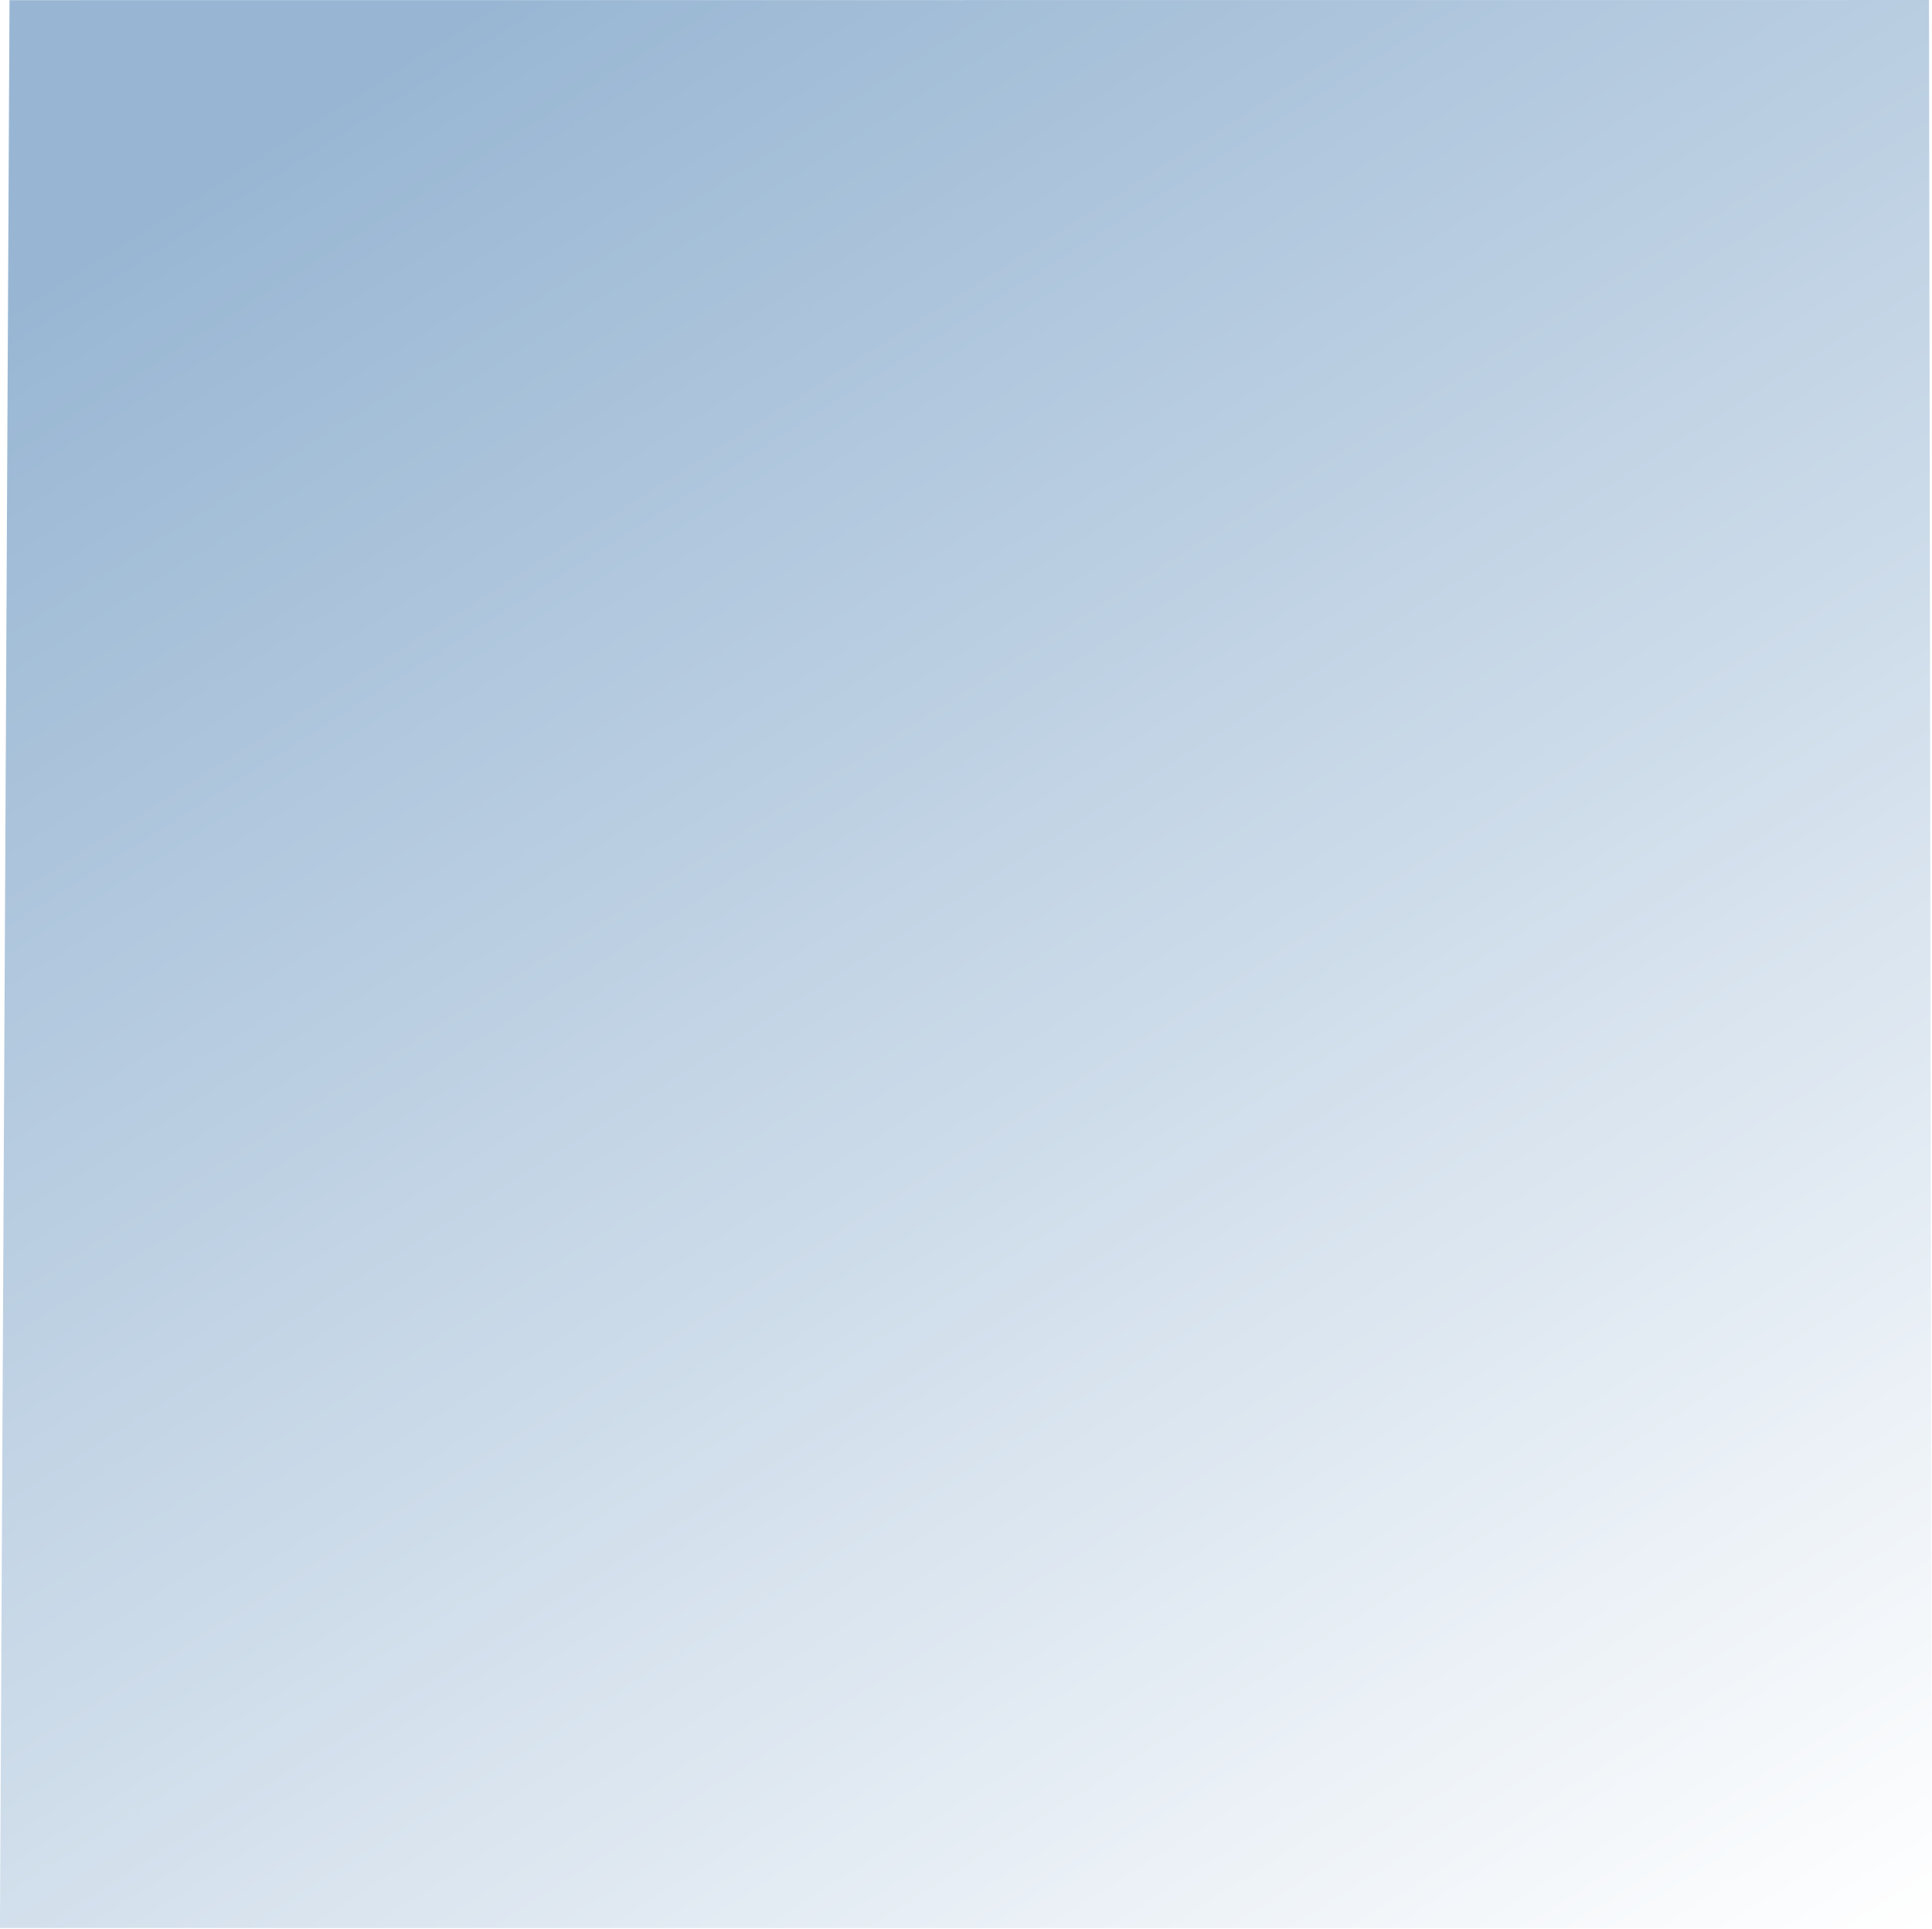
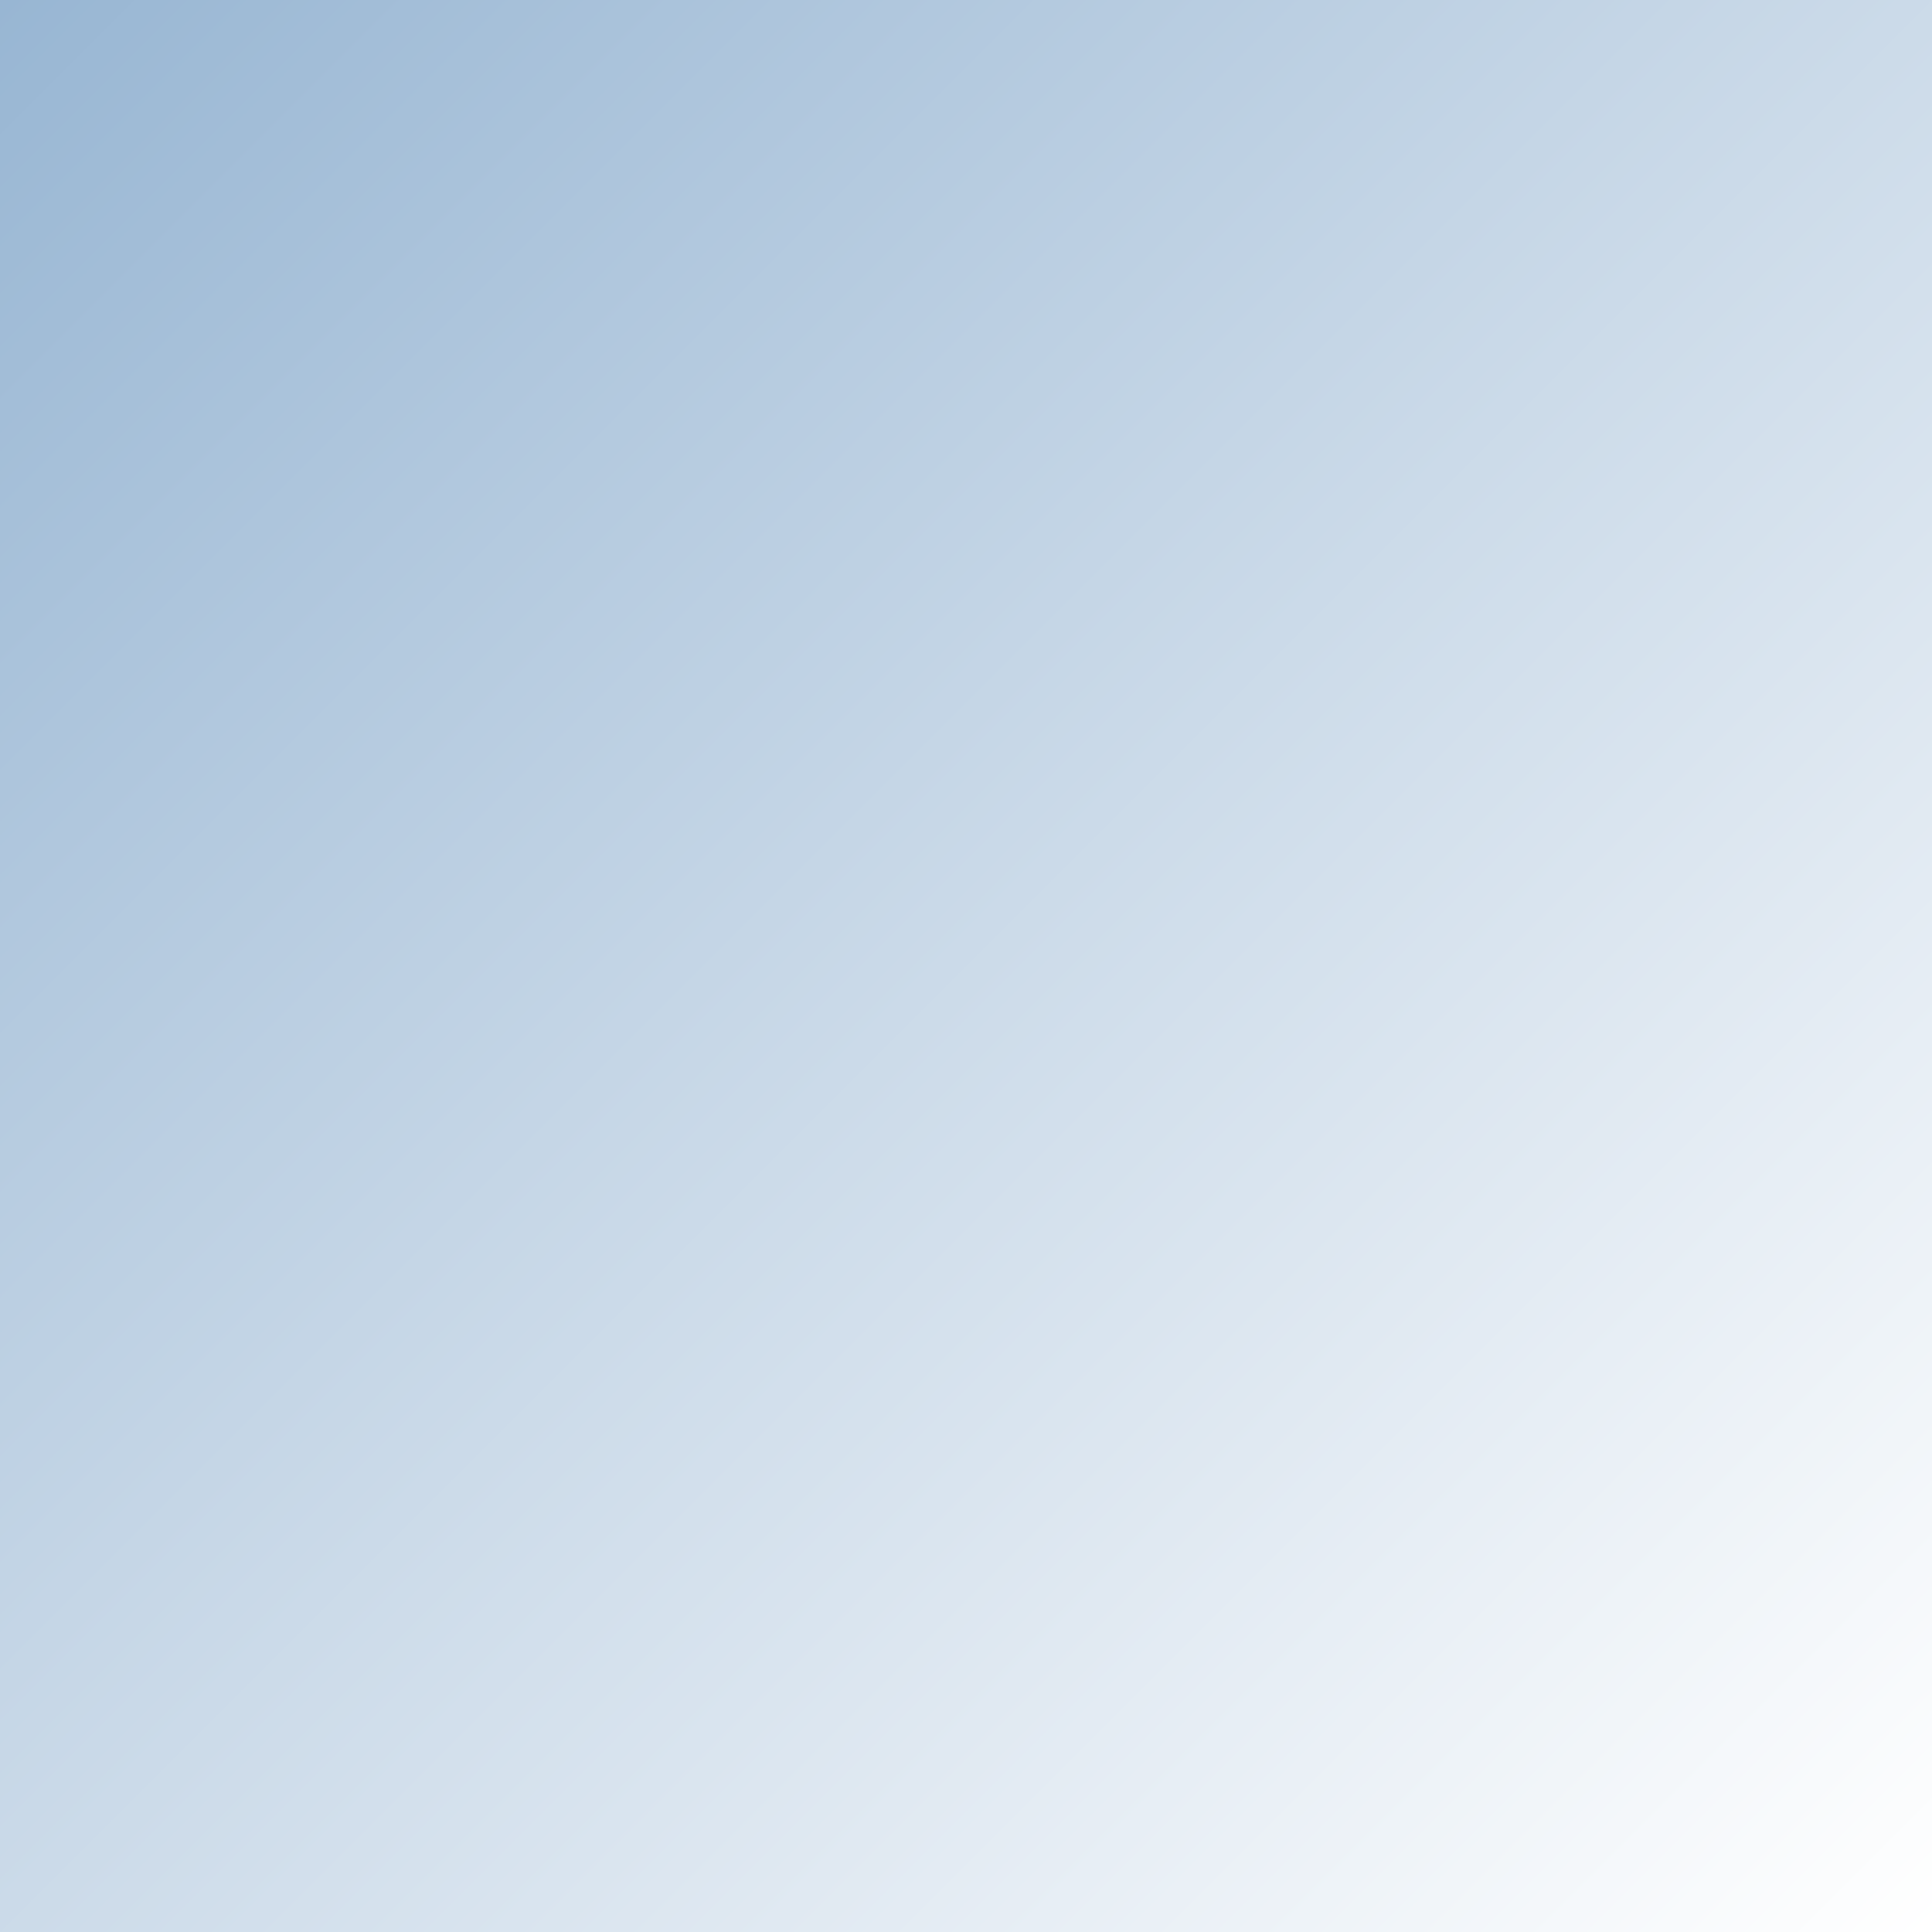
- <svg xmlns="http://www.w3.org/2000/svg" xmlns:xlink="http://www.w3.org/1999/xlink" id="svg1" width="12.025" height="12.001">
-   <defs id="defs3">
-     <linearGradient id="linearGradient5740">
-       <stop id="stop5742" offset="0" style="stop-color:#ffffff;stop-opacity:1" />
-       <stop id="stop5744" offset="1" style="stop-color:#98b6d3;stop-opacity:1" />
+ <svg xmlns="http://www.w3.org/2000/svg" xmlns:xlink="http://www.w3.org/1999/xlink" width="12" height="12">
+   <defs>
+     <linearGradient id="gradientVector">
+       <stop offset="0" style="stop-color:#98b6d3" />
+       <stop offset="1" style="stop-color:#ffffff" />
    </linearGradient>
-     <linearGradient gradientTransform="translate(714.9212,-135)" gradientUnits="userSpaceOnUse" id="linearGradient5619" x1="-29" x2="-40.942" xlink:href="#linearGradient5740" y1="192.336" y2="174.999" />
+     <linearGradient id="fillGradient" gradientUnits="userSpaceOnUse" x1="0" x2="12" xlink:href="#gradientVector" y1="0" y2="12" />
  </defs>
-   <g id="object-fill" transform="matrix(1,0,0,0.923129,-669.921,-36.92433)">
-     <g id="g5646" transform="matrix(0.751537,0,0,0.749817,166.4504,10.00731)">
-       <path d="M 670,40 685.897,39.999 685.921,57.336 669.921,57.335 670,40 Z" id="path11232" style="color:#000000;fill:url(#linearGradient5619);fill-rule:evenodd;stroke-width:1px" />
-       <rect height="16" id="rect11240" style="color:#000000;fill:none" width="16" x="669.921" y="40" />
-     </g>
+   <g id="object-fill">
+     <rect width="12" height="12" style="fill:url(#fillGradient)" />
  </g>
</svg>
